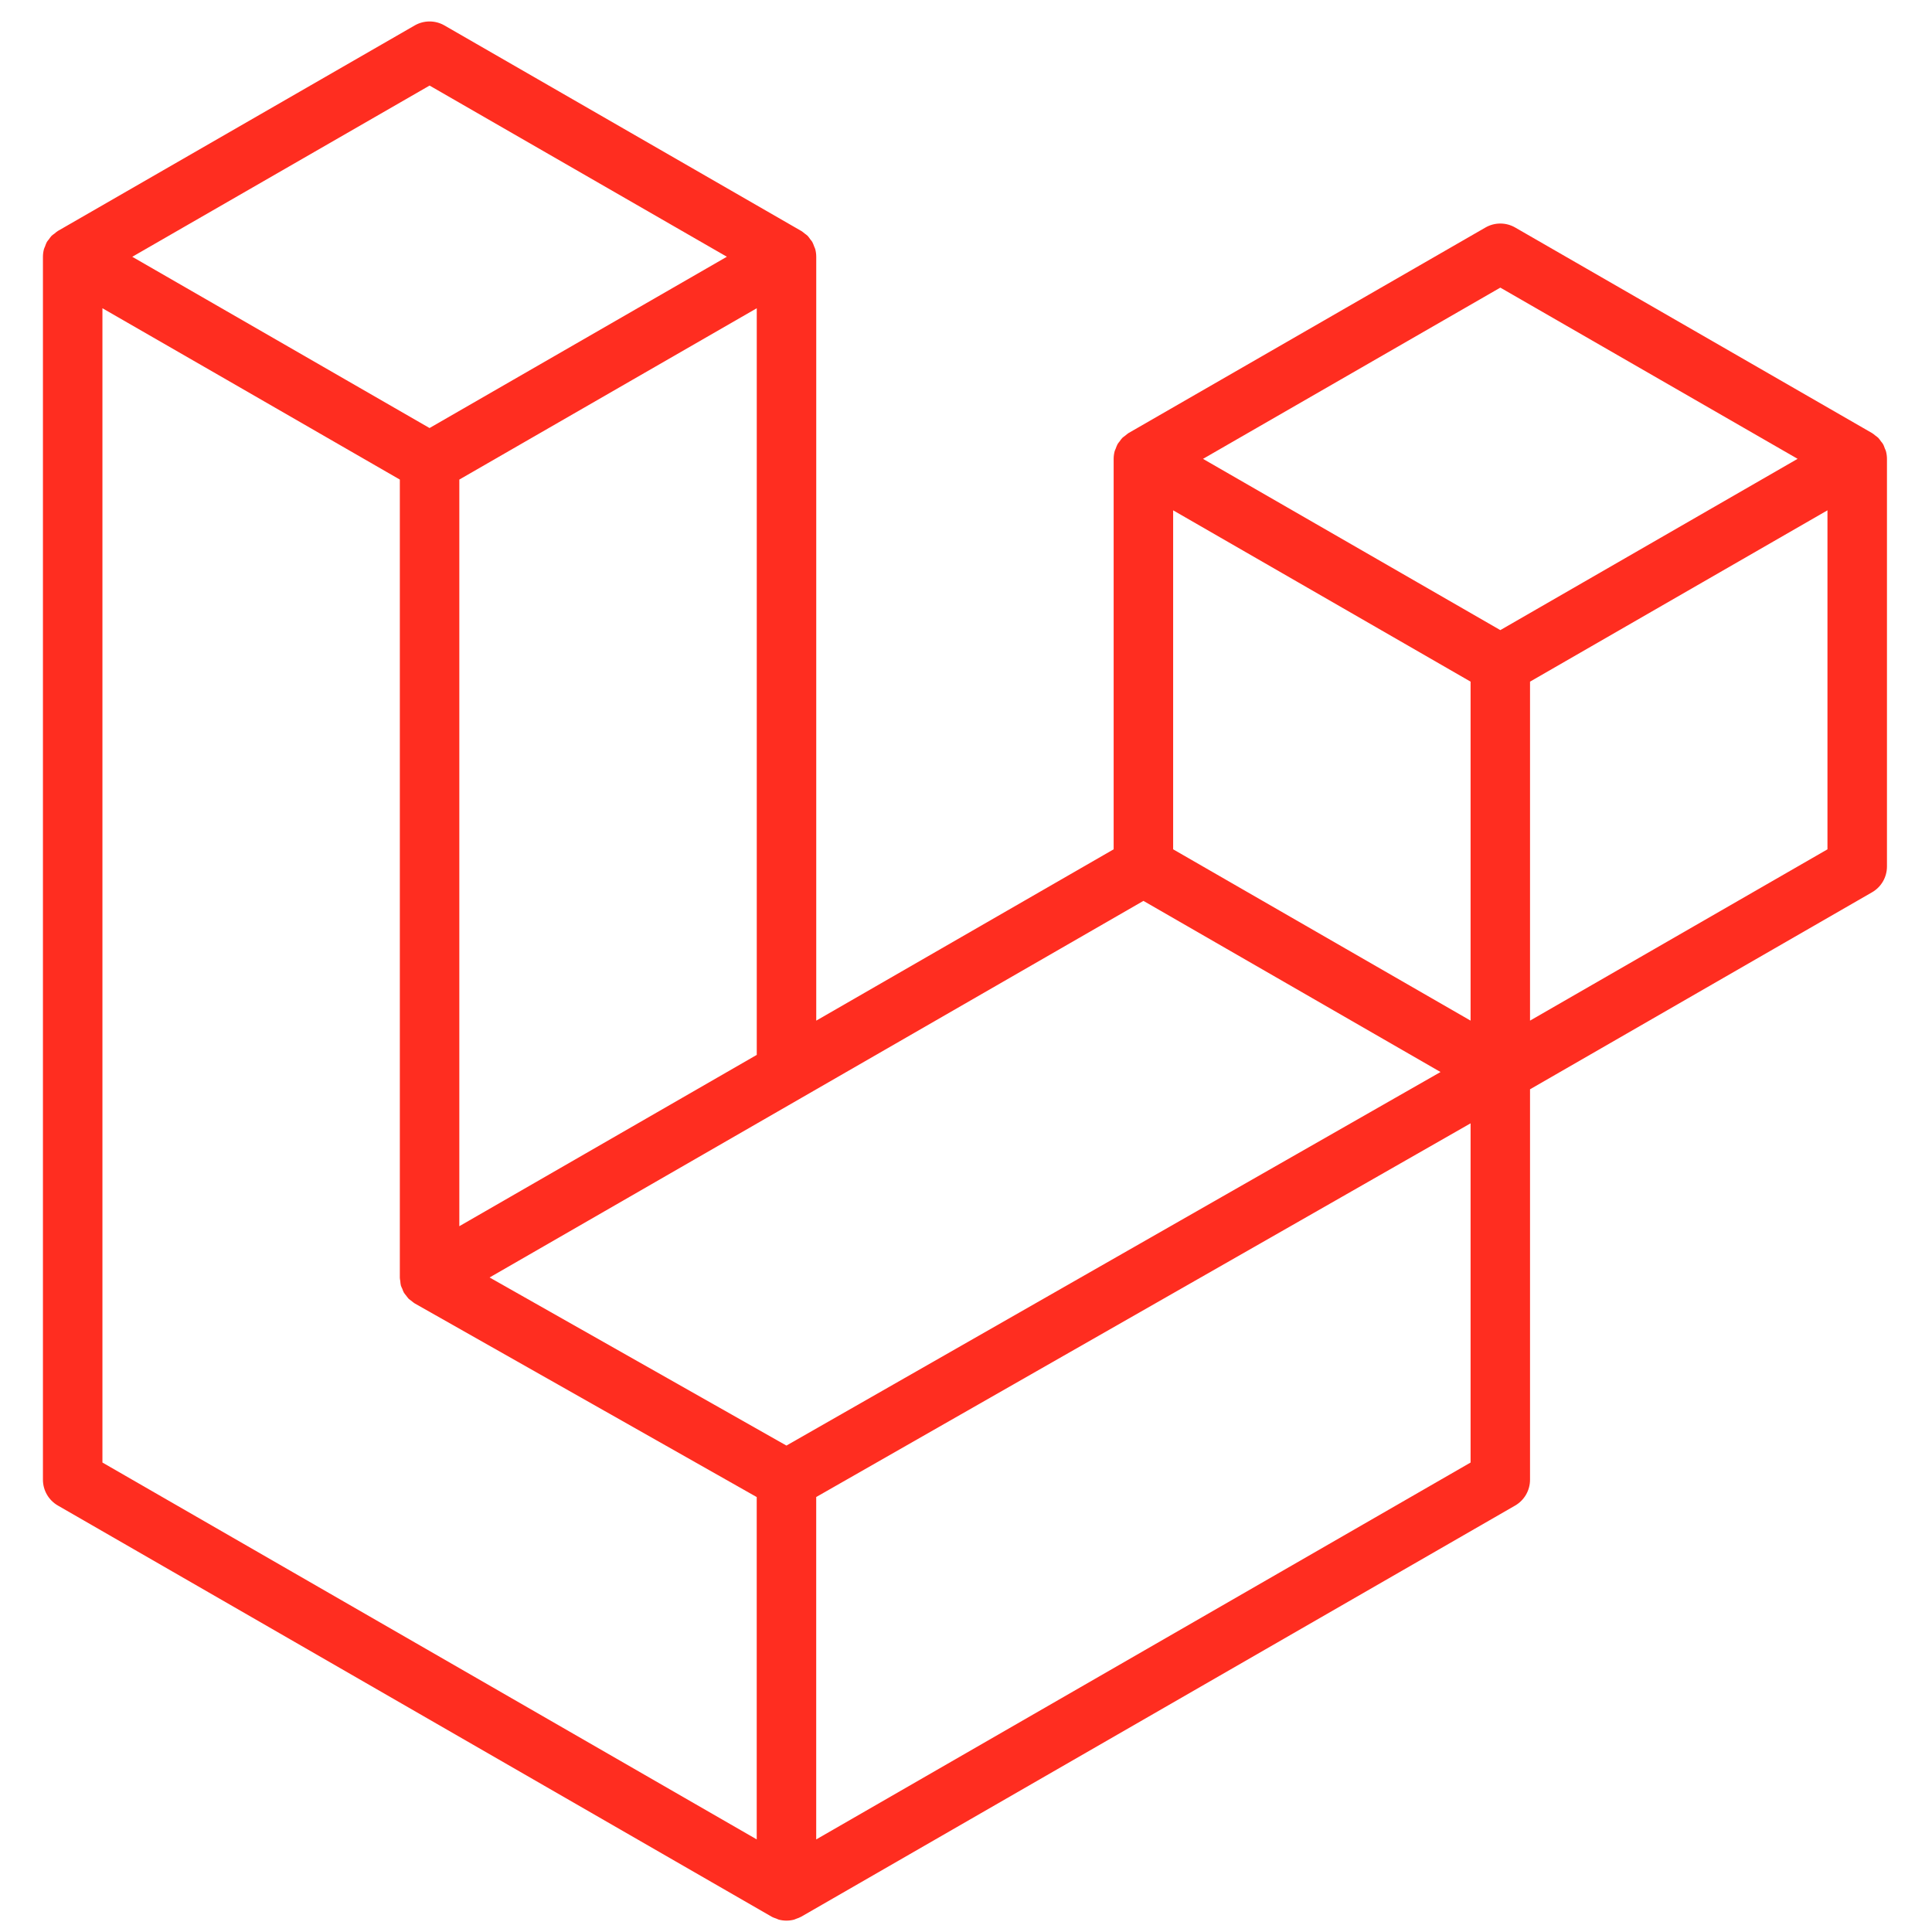
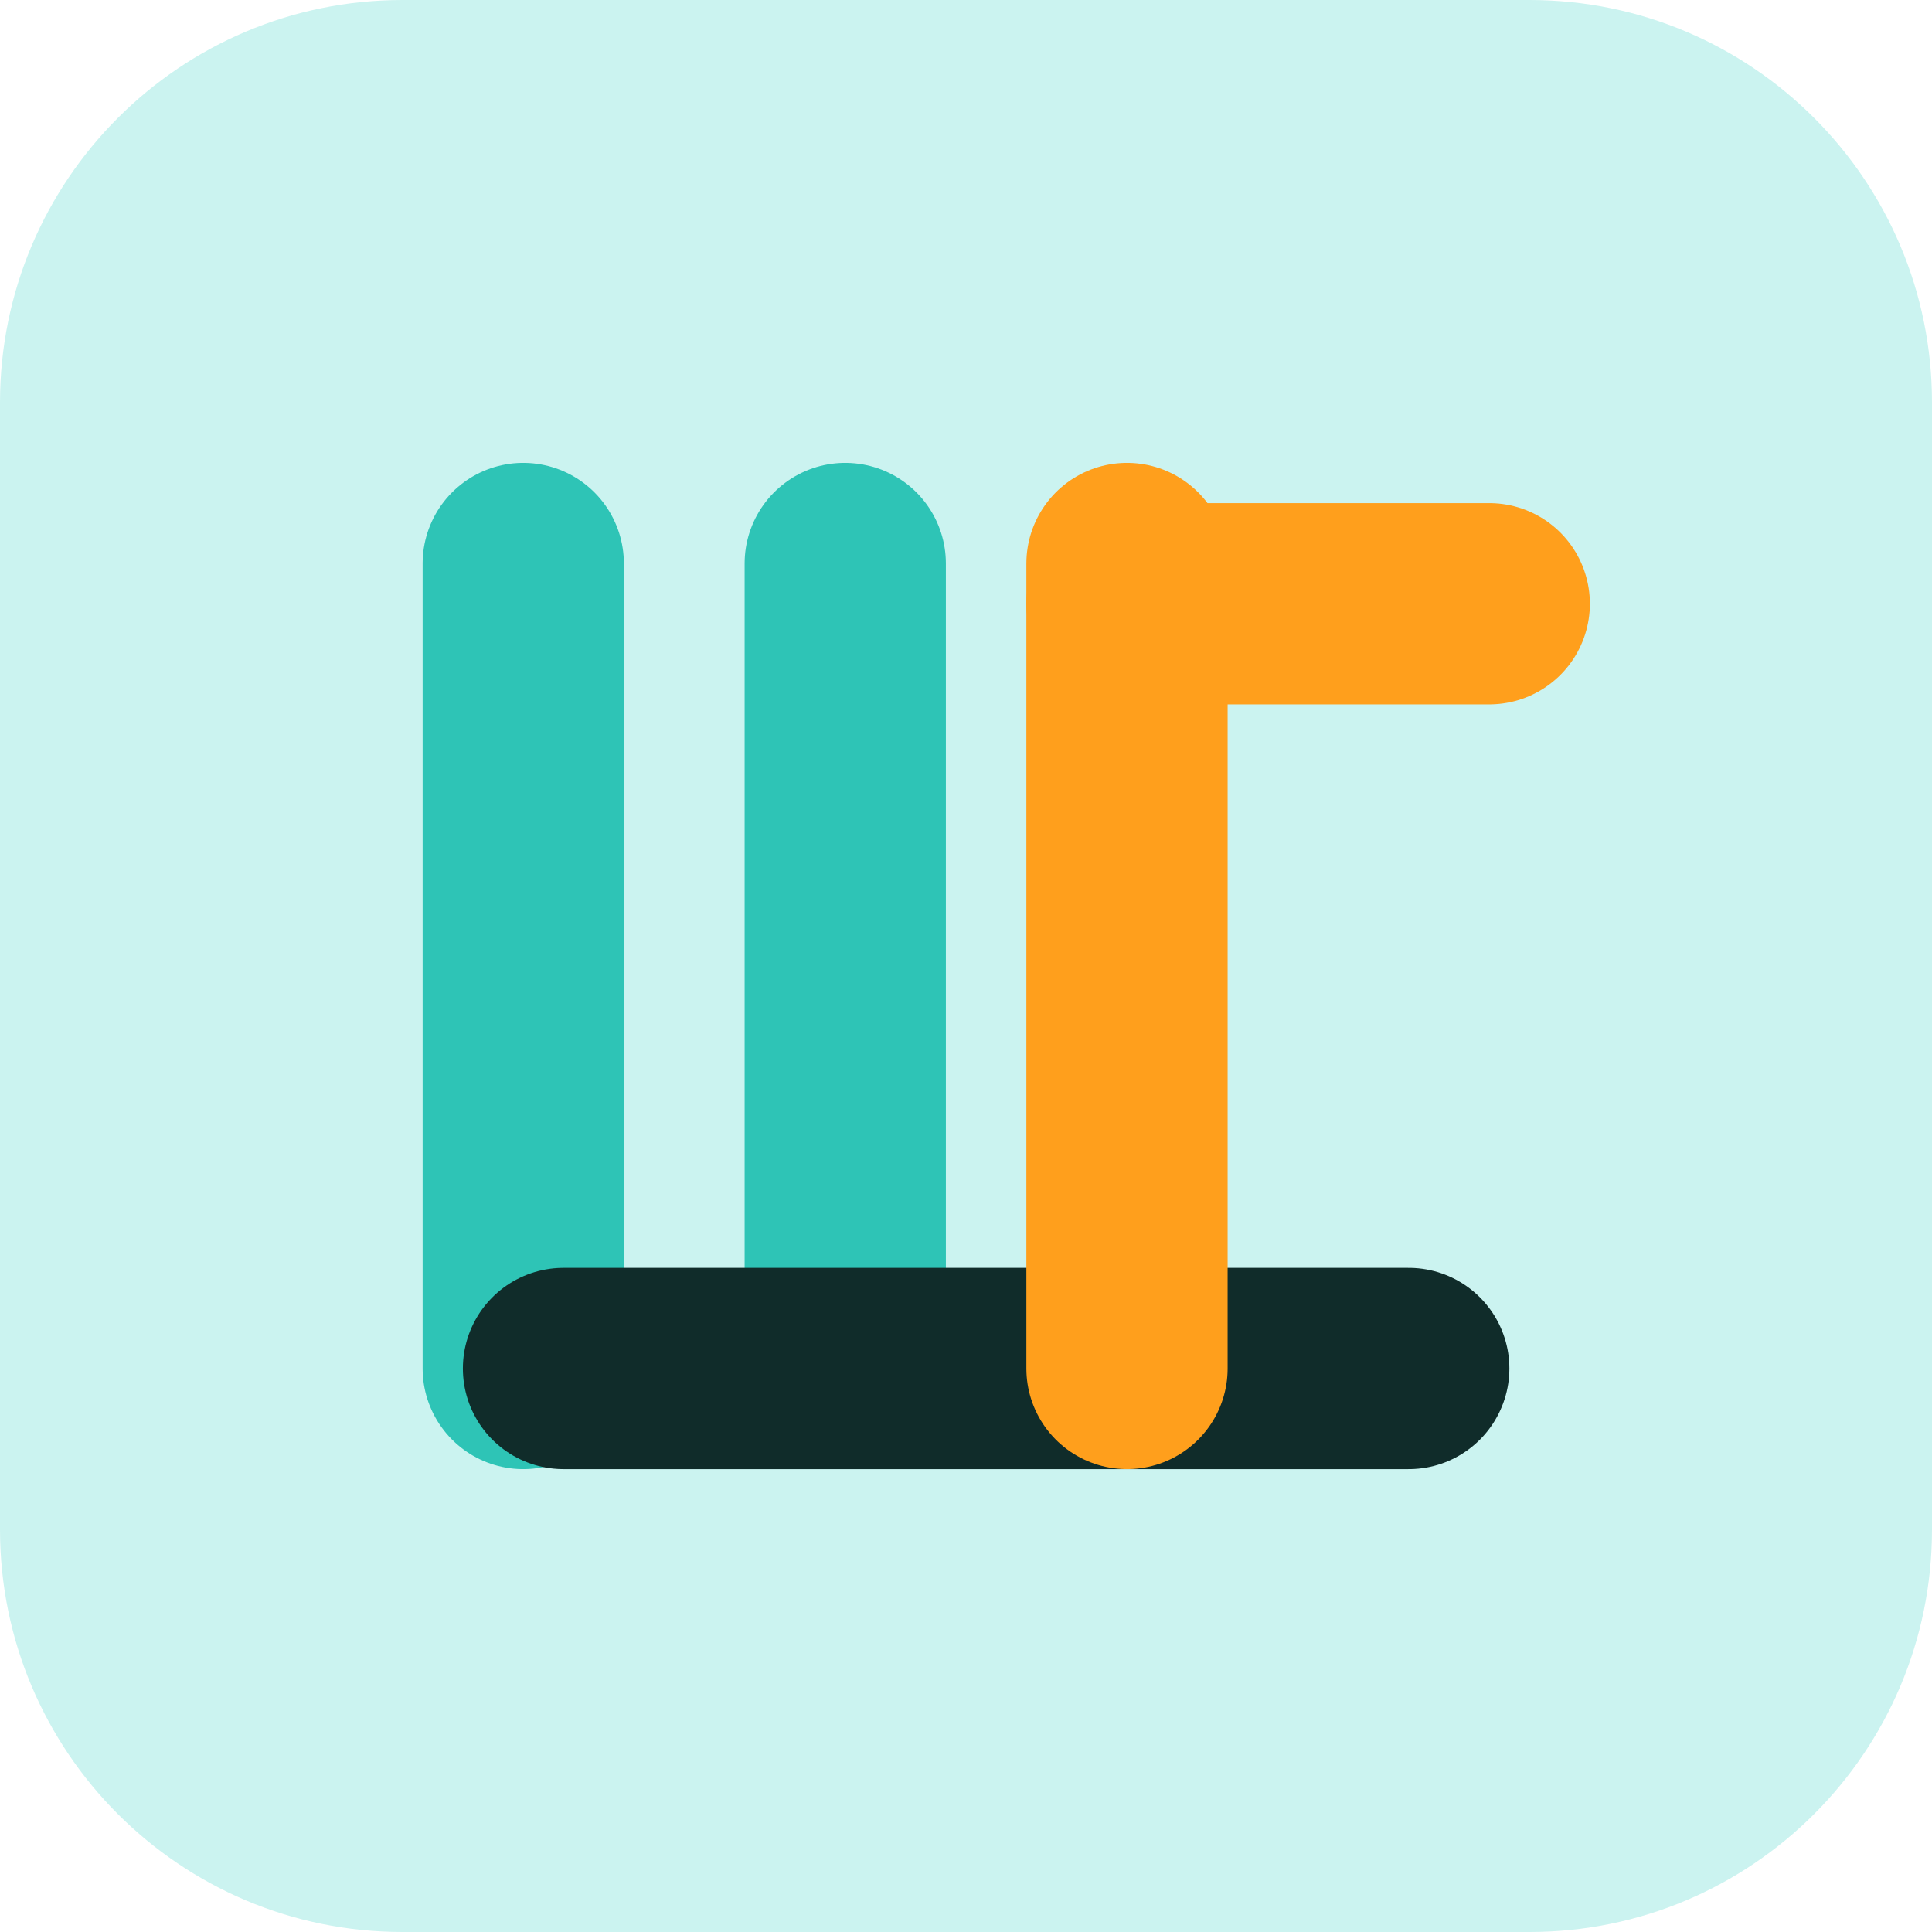
- <svg xmlns="http://www.w3.org/2000/svg" width="166" height="166" viewBox="0 0 166 166" fill="none">
-   <path fill-rule="evenodd" clip-rule="evenodd" d="M162.041 38.759C162.099 38.977 162.129 39.201 162.13 39.426V74.452C162.13 74.902 162.011 75.344 161.786 75.733C161.561 76.122 161.237 76.444 160.847 76.668L131.462 93.594V127.141C131.462 128.054 130.977 128.897 130.186 129.357L68.847 164.683C68.707 164.763 68.554 164.814 68.401 164.868C68.343 164.887 68.289 164.922 68.228 164.938C67.8 165.051 67.349 165.051 66.92 164.938C66.85 164.919 66.786 164.881 66.719 164.855C66.579 164.804 66.432 164.76 66.298 164.683L4.972 129.357C4.583 129.133 4.259 128.81 4.034 128.421C3.808 128.032 3.69 127.591 3.689 127.141L3.689 22.063C3.689 21.834 3.721 21.61 3.779 21.393C3.798 21.32 3.843 21.253 3.868 21.179C3.916 21.045 3.961 20.908 4.031 20.783C4.079 20.7 4.149 20.633 4.206 20.557C4.28 20.454 4.347 20.349 4.433 20.26C4.506 20.186 4.602 20.132 4.685 20.068C4.778 19.992 4.861 19.909 4.966 19.848L35.633 2.185C36.022 1.961 36.462 1.844 36.91 1.844C37.358 1.844 37.798 1.961 38.186 2.185L68.851 19.848H68.857C68.959 19.912 69.045 19.992 69.138 20.065C69.221 20.129 69.313 20.186 69.387 20.257C69.476 20.349 69.54 20.454 69.616 20.557C69.671 20.633 69.744 20.7 69.789 20.783C69.862 20.911 69.904 21.045 69.955 21.179C69.98 21.253 70.025 21.32 70.044 21.396C70.103 21.614 70.133 21.838 70.133 22.063V87.694L95.686 72.974V39.423C95.686 39.2 95.718 38.973 95.775 38.759C95.798 38.683 95.839 38.615 95.865 38.542C95.916 38.408 95.96 38.271 96.031 38.146C96.079 38.063 96.149 37.996 96.203 37.92C96.279 37.818 96.343 37.712 96.433 37.623C96.506 37.549 96.599 37.495 96.681 37.431C96.777 37.355 96.86 37.272 96.962 37.211L127.633 19.548C128.021 19.324 128.461 19.206 128.91 19.206C129.358 19.206 129.798 19.324 130.186 19.548L160.85 37.211C160.959 37.275 161.042 37.355 161.137 37.428C161.217 37.492 161.31 37.549 161.383 37.62C161.473 37.712 161.536 37.818 161.613 37.92C161.67 37.996 161.741 38.063 161.785 38.146C161.859 38.271 161.9 38.408 161.951 38.542C161.98 38.615 162.021 38.683 162.041 38.759ZM157.018 72.974V43.848L146.287 50.028L131.462 58.568V87.694L157.021 72.974H157.018ZM126.354 125.663V96.518L111.771 104.85L70.13 128.626V158.046L126.354 125.663ZM8.801 26.485V125.663L65.018 158.043V128.629L35.649 112L35.64 111.994L35.627 111.988C35.528 111.93 35.445 111.847 35.353 111.777C35.273 111.713 35.18 111.662 35.11 111.592L35.104 111.582C35.021 111.502 34.963 111.403 34.893 111.314C34.829 111.228 34.753 111.154 34.702 111.065L34.699 111.055C34.641 110.96 34.606 110.845 34.565 110.736C34.523 110.64 34.469 110.551 34.443 110.449C34.411 110.328 34.405 110.197 34.392 110.072C34.379 109.976 34.354 109.881 34.354 109.785V109.778V41.205L19.532 32.662L8.801 26.485ZM36.913 7.35L11.364 22.063L36.907 36.777L62.453 22.06L36.907 7.35H36.913ZM50.2 99.174L65.022 90.637V26.485L54.291 32.665L39.466 41.205V105.357L50.2 99.174ZM128.91 24.713L103.363 39.426L128.91 54.14L154.453 39.423L128.91 24.713ZM126.354 58.568L111.529 50.028L100.798 43.848V72.974L115.619 81.511L126.354 87.694V58.568ZM67.571 124.205L105.042 102.803L123.772 92.109L98.245 77.405L68.854 94.334L42.066 109.762L67.571 124.205Z" fill="#FF2D20" />
+ <svg xmlns="http://www.w3.org/2000/svg" width="48" height="48" viewBox="0 0 48 48" fill="none">
+   <rect width="48" height="48" rx="10" fill="#cbf3f0" />
+   <path d="M13 34V14" stroke="#2ec4b6" stroke-width="5" stroke-linecap="round" />
+   <path d="M21 34V14" stroke="#2ec4b6" stroke-width="5" stroke-linecap="round" />
+   <path d="M14 34H35" stroke="#102c2a" stroke-width="5" stroke-linecap="round" />
+   <path d="M28 34V14" stroke="#ff9f1c" stroke-width="5" stroke-linecap="round" />
+   <path d="M28 15H37" stroke="#ff9f1c" stroke-width="5" stroke-linecap="round" />
</svg>
